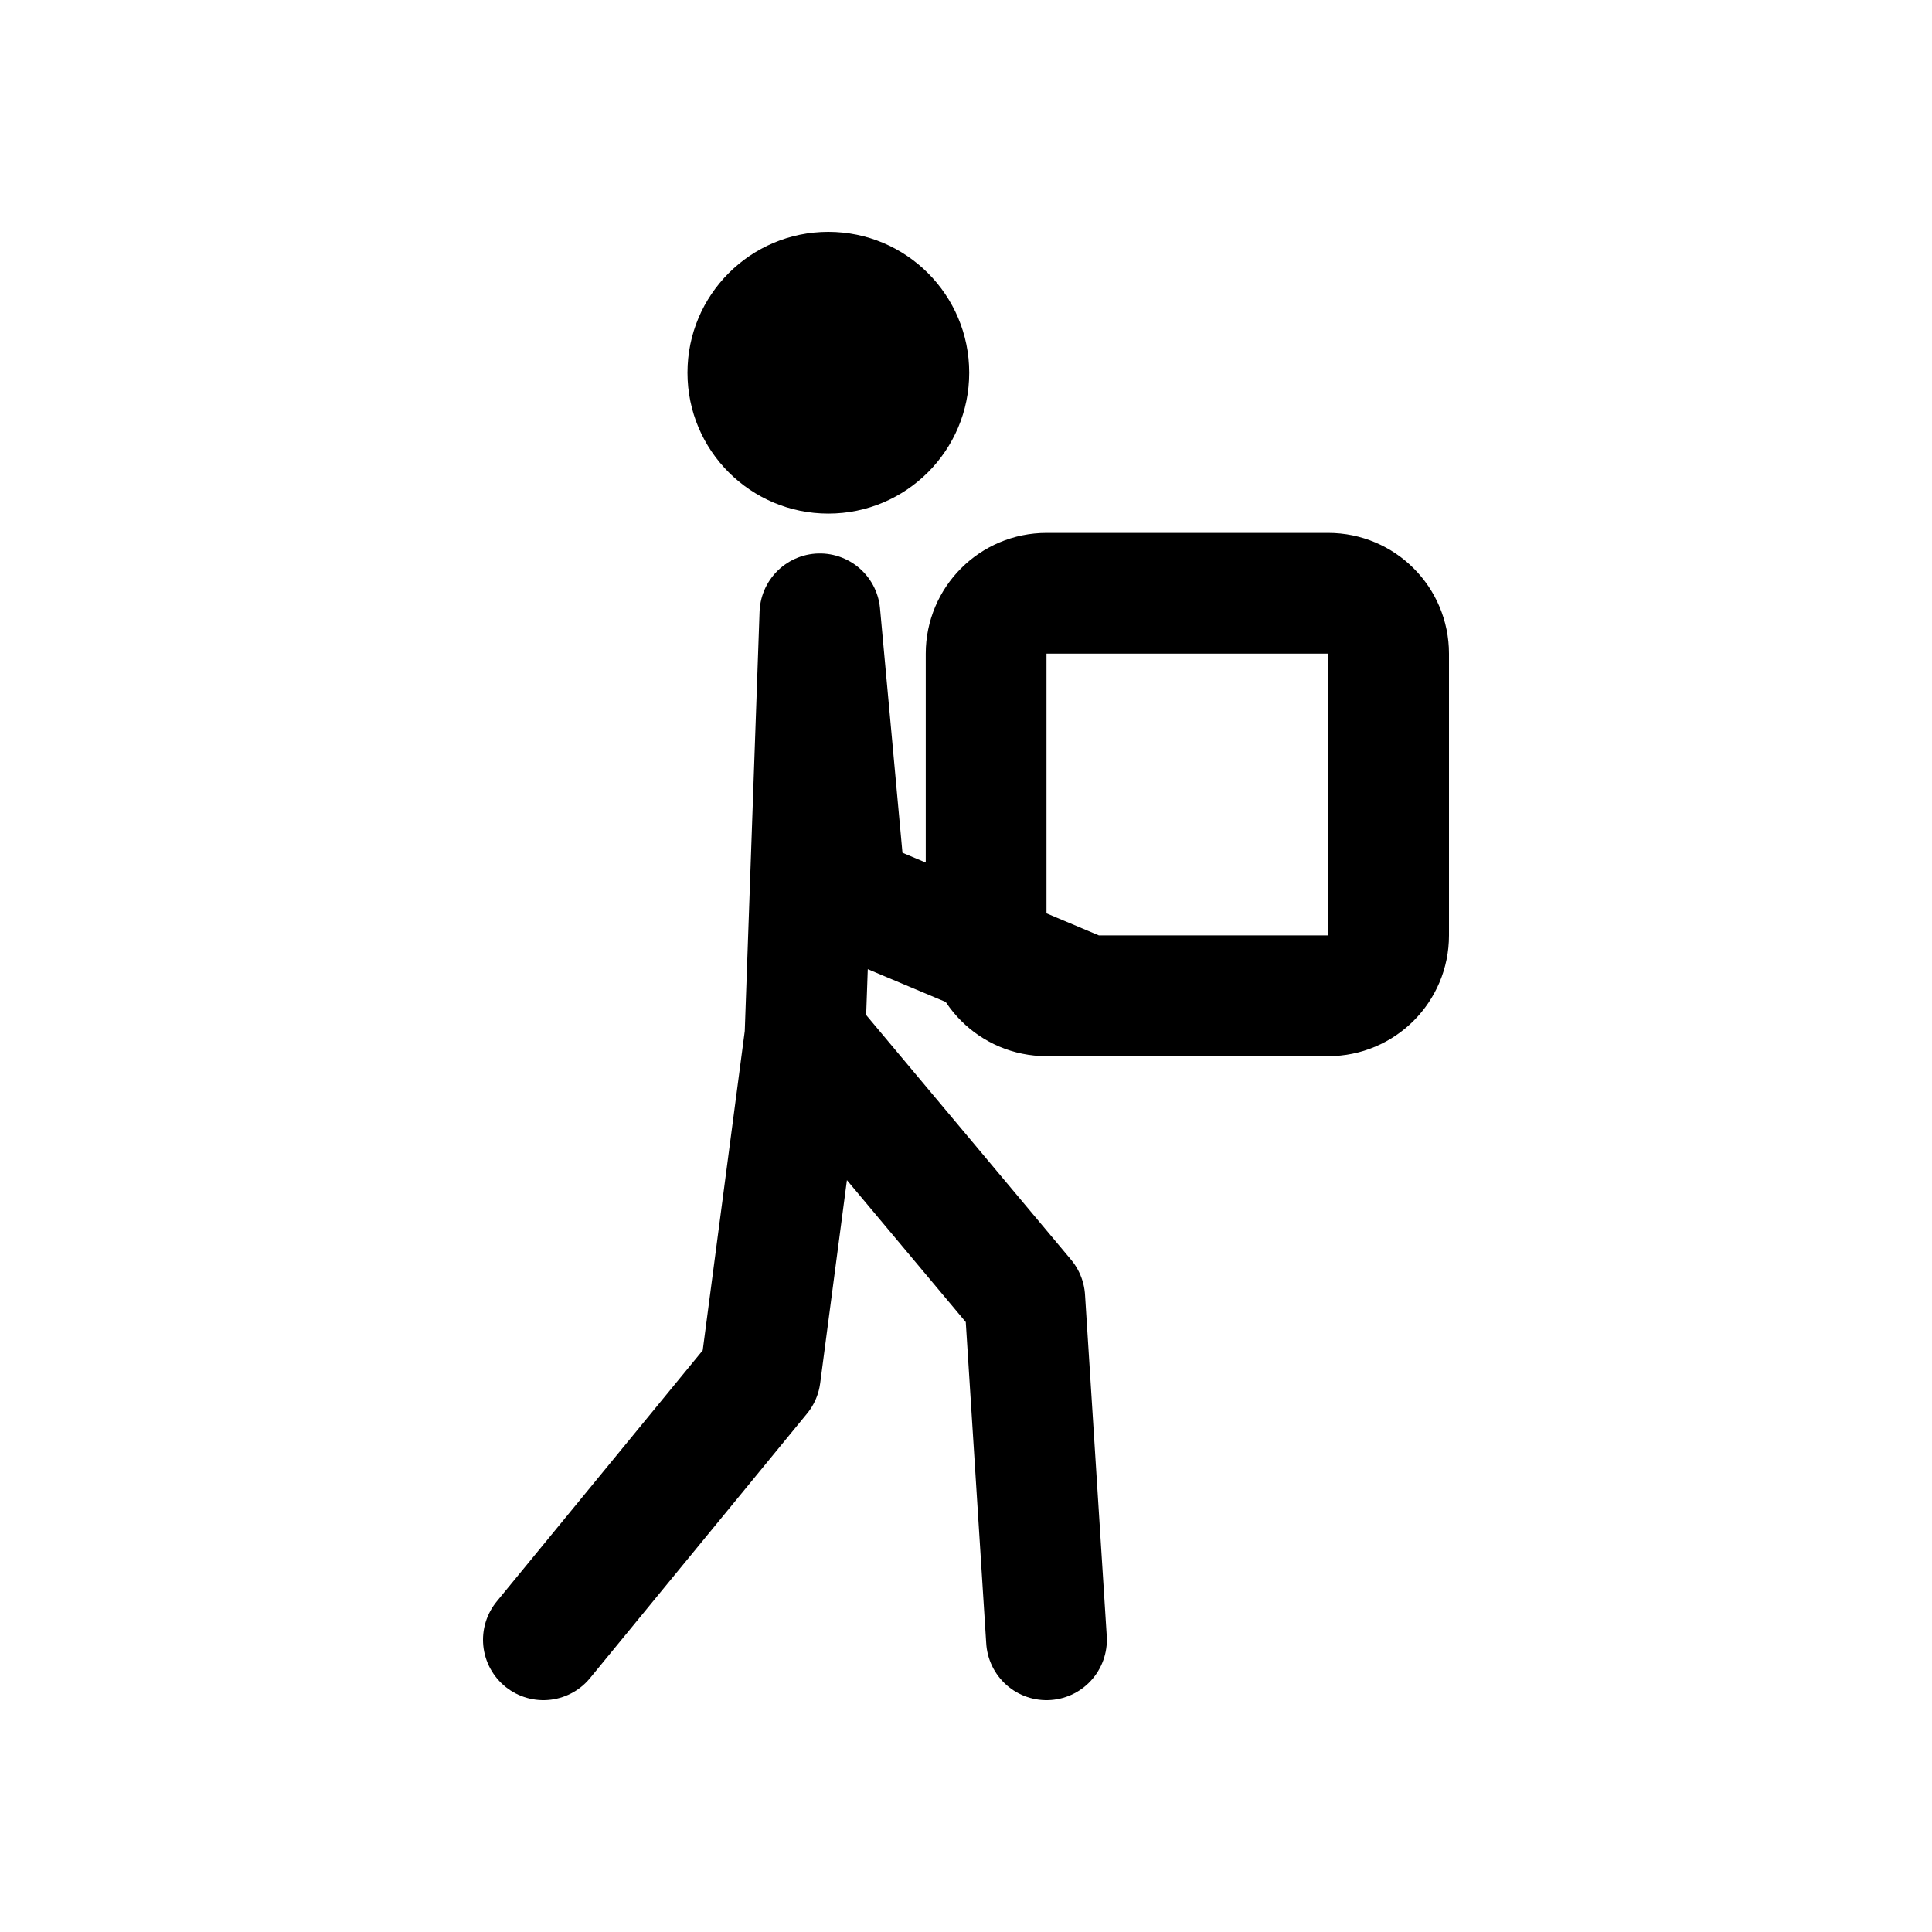
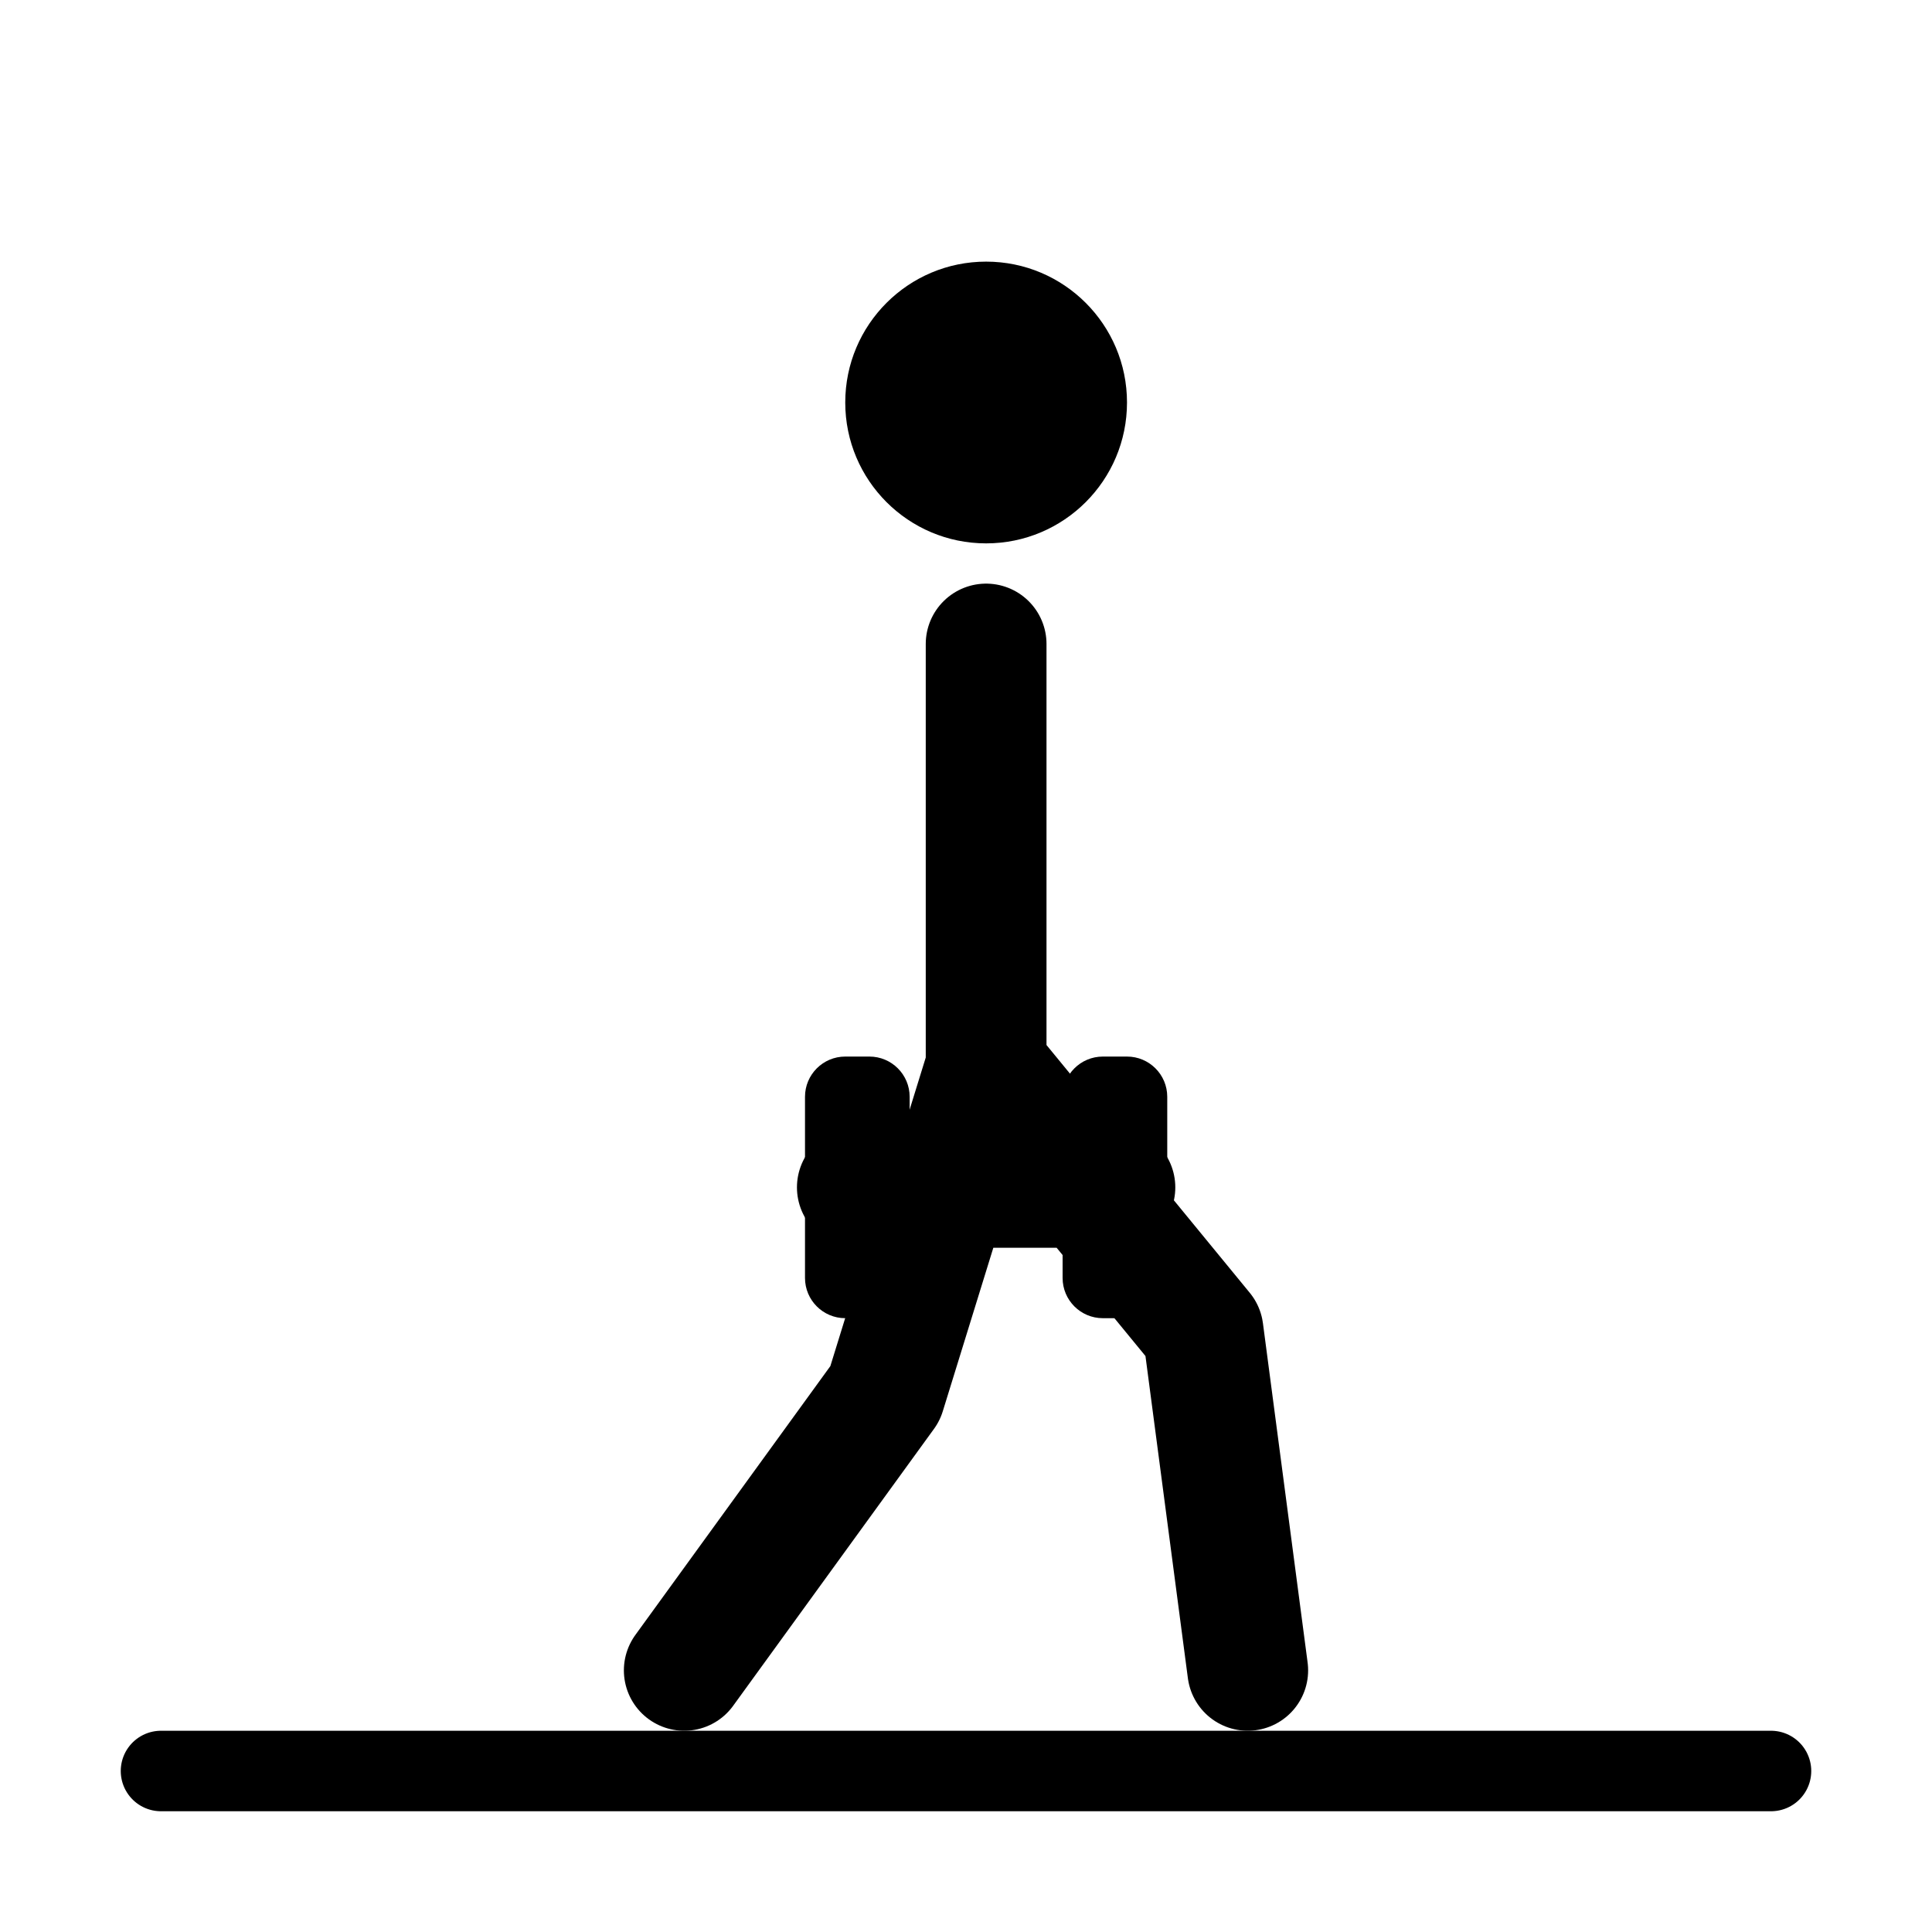
<svg xmlns="http://www.w3.org/2000/svg" viewBox="0 0 48 48" width="48" height="48">
-   <path d="M20 25.74L20.37 15.25M20 25.74L25.46 32.26L26 40.74M20 25.74L18.89 34.17L13.5 40.74M26 14.74L33 14.74A1.5 1.5 0 0 1 34.5 16.24L34.5 23.24A1.5 1.5 0 0 1 33 24.74L26 24.74A1.5 1.5 0 0 1 24.5 23.24L24.5 16.24A1.5 1.5 0 0 1 26 14.74ZM20.37 15.25L21.01 22.22L27 24.74" fill="none" stroke="currentColor" stroke-width="3" stroke-linecap="round" stroke-linejoin="round" />
-   <path d="M17.08 9.26A3.5 3.5 0 1 1 24.08 9.26A3.5 3.5 0 1 1 17.08 9.26Z" fill="currentColor" />
+   <path d="M24.5 26.5L24.5 16M24.5 26.5L29.89 33.07L31 41.5M24.5 26.5L21.99 34.62L17 41.5M24.5 16L24.5 23L24.5 29.5M21.3 29.5L27.7 29.5" fill="none" stroke="currentColor" stroke-width="3" stroke-linecap="round" stroke-linejoin="round" />
+   <path d="M4 44L44 44" fill="none" stroke="currentColor" stroke-width="2" stroke-linecap="round" stroke-linejoin="round" />
+   <path d="M21 10A3.5 3.5 0 1 1 28 10A3.5 3.5 0 1 1 21 10ZM21 26.25L21.6 26.25A1 1 0 0 1 22.6 27.25L22.6 31.75A1 1 0 0 1 21.6 32.75L21 32.75A1 1 0 0 1 20 31.75L20 27.25A1 1 0 0 1 21 26.25ZM27.4 26.25L28 26.25A1 1 0 0 1 29 27.25L29 31.75A1 1 0 0 1 28 32.75L27.4 32.75A1 1 0 0 1 26.4 31.75L26.4 27.25A1 1 0 0 1 27.4 26.25Z" fill="currentColor" />
</svg>
